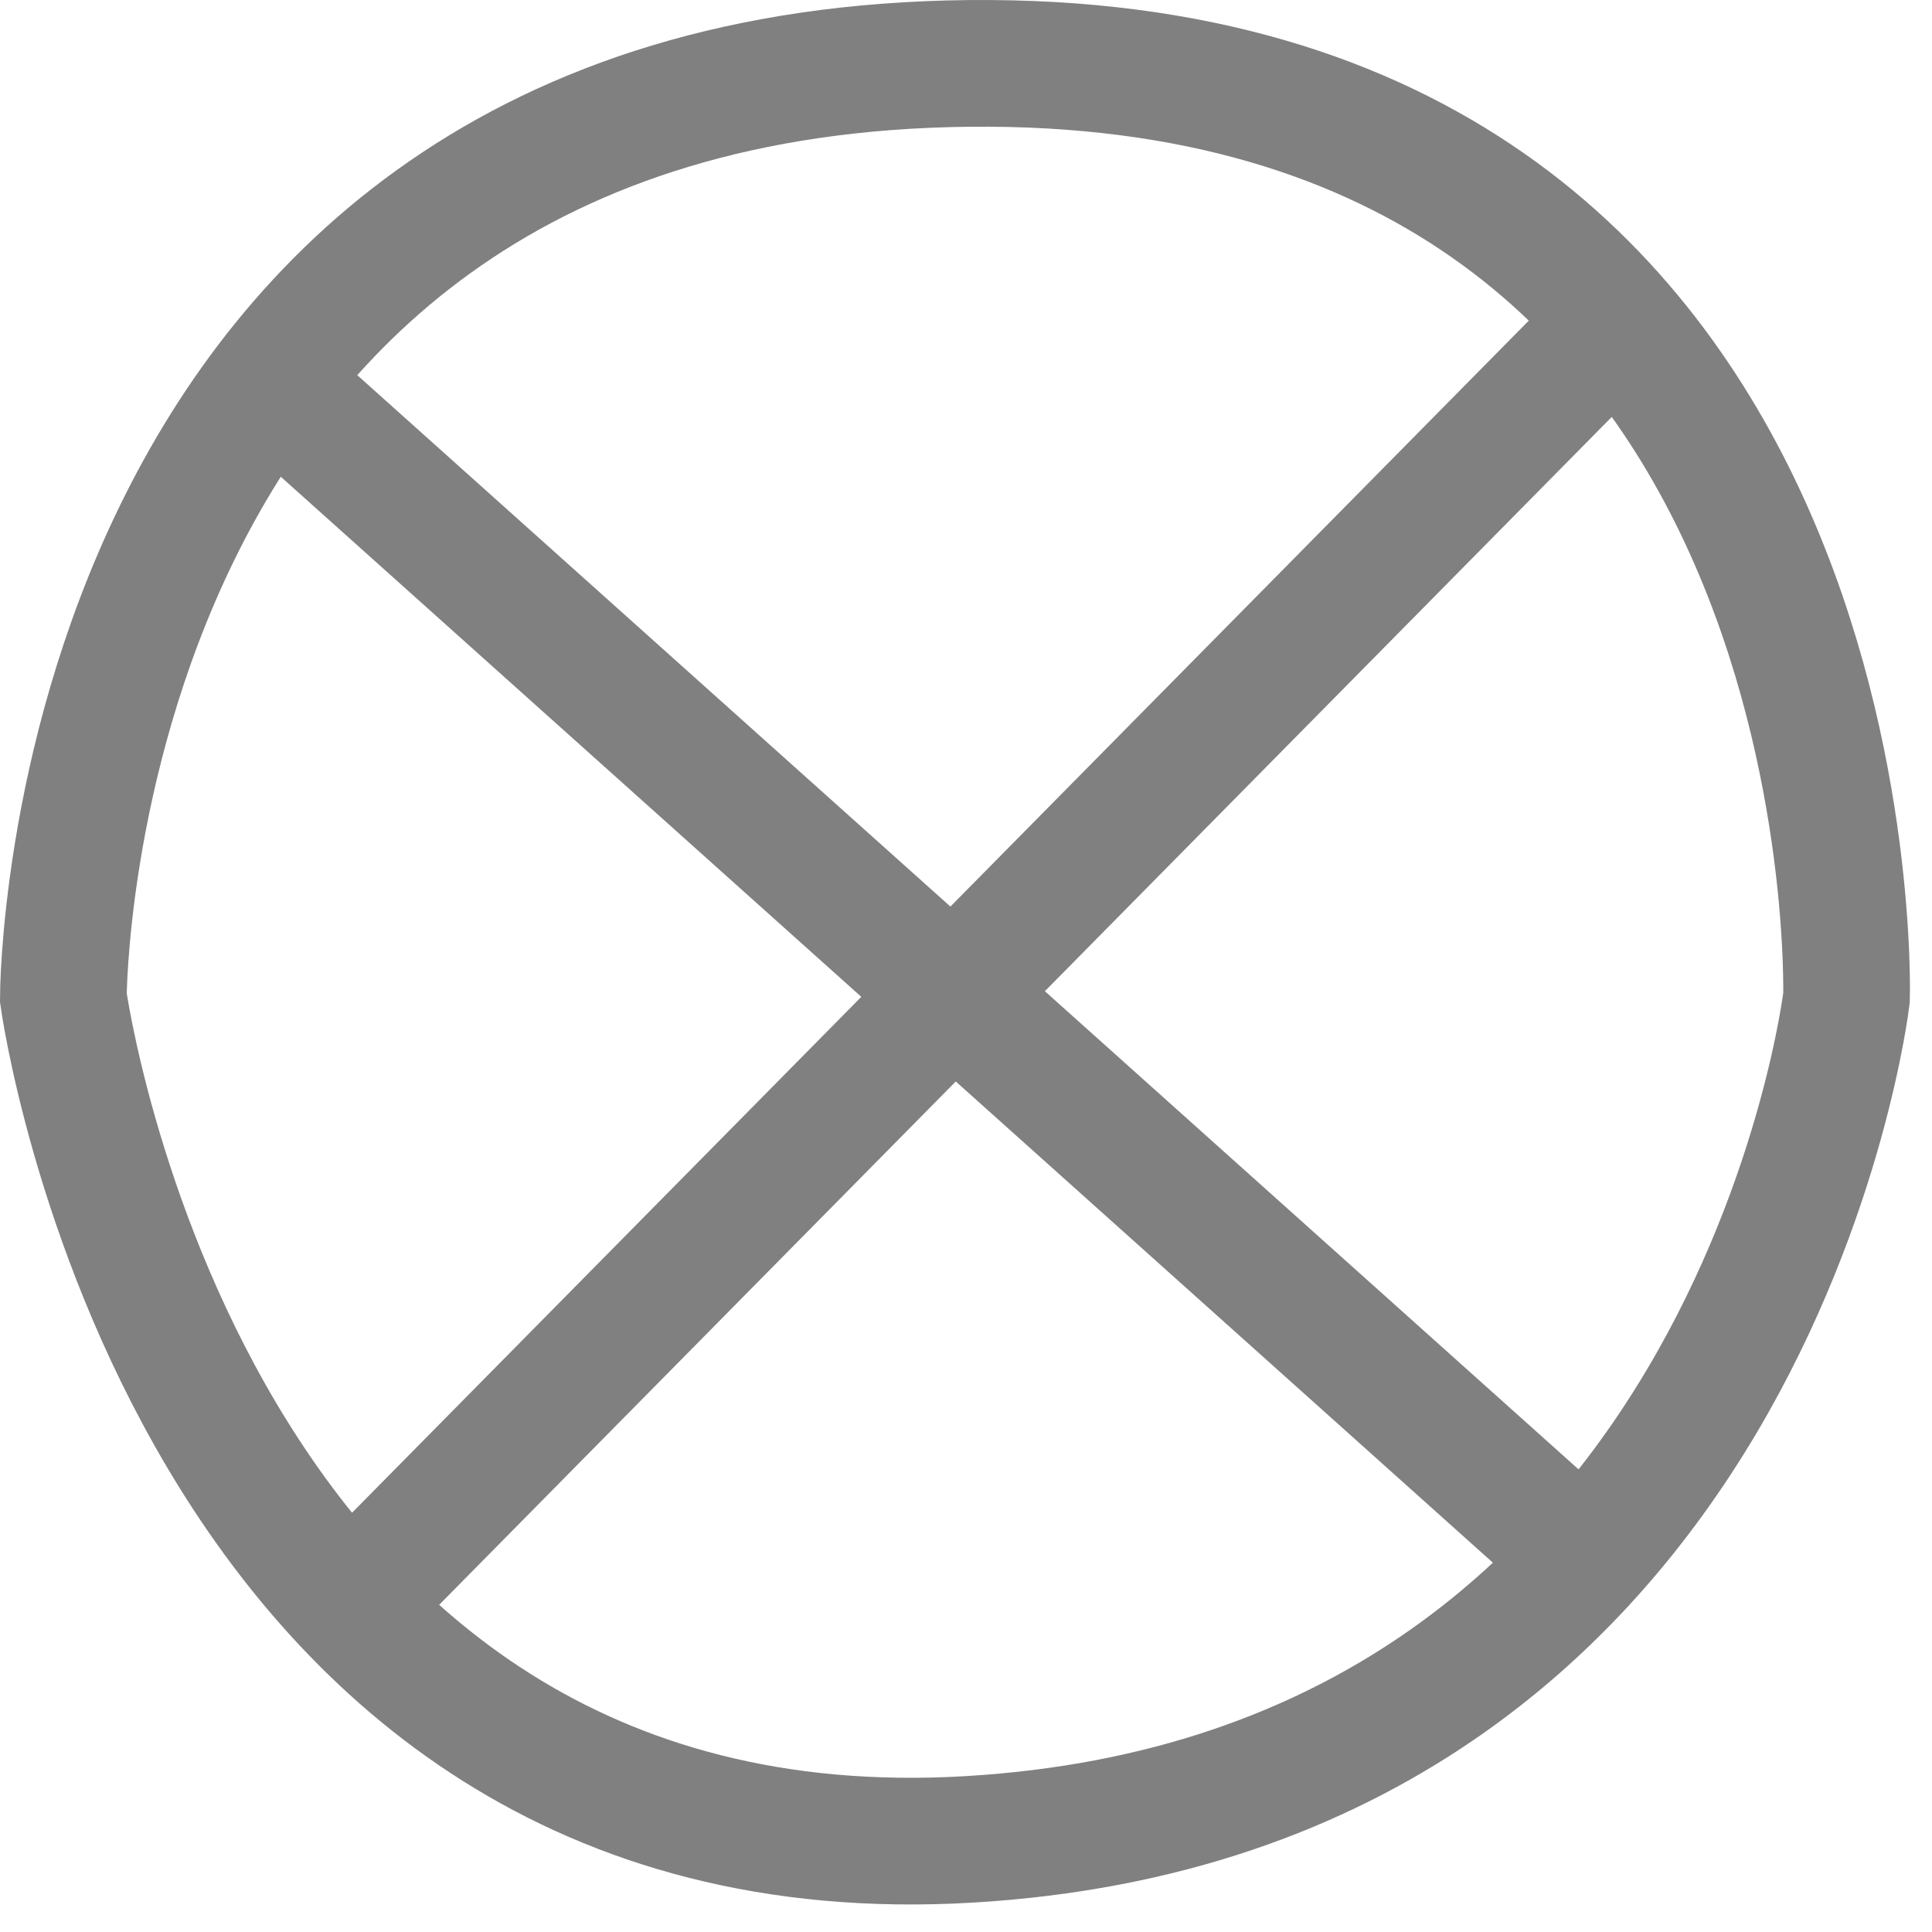
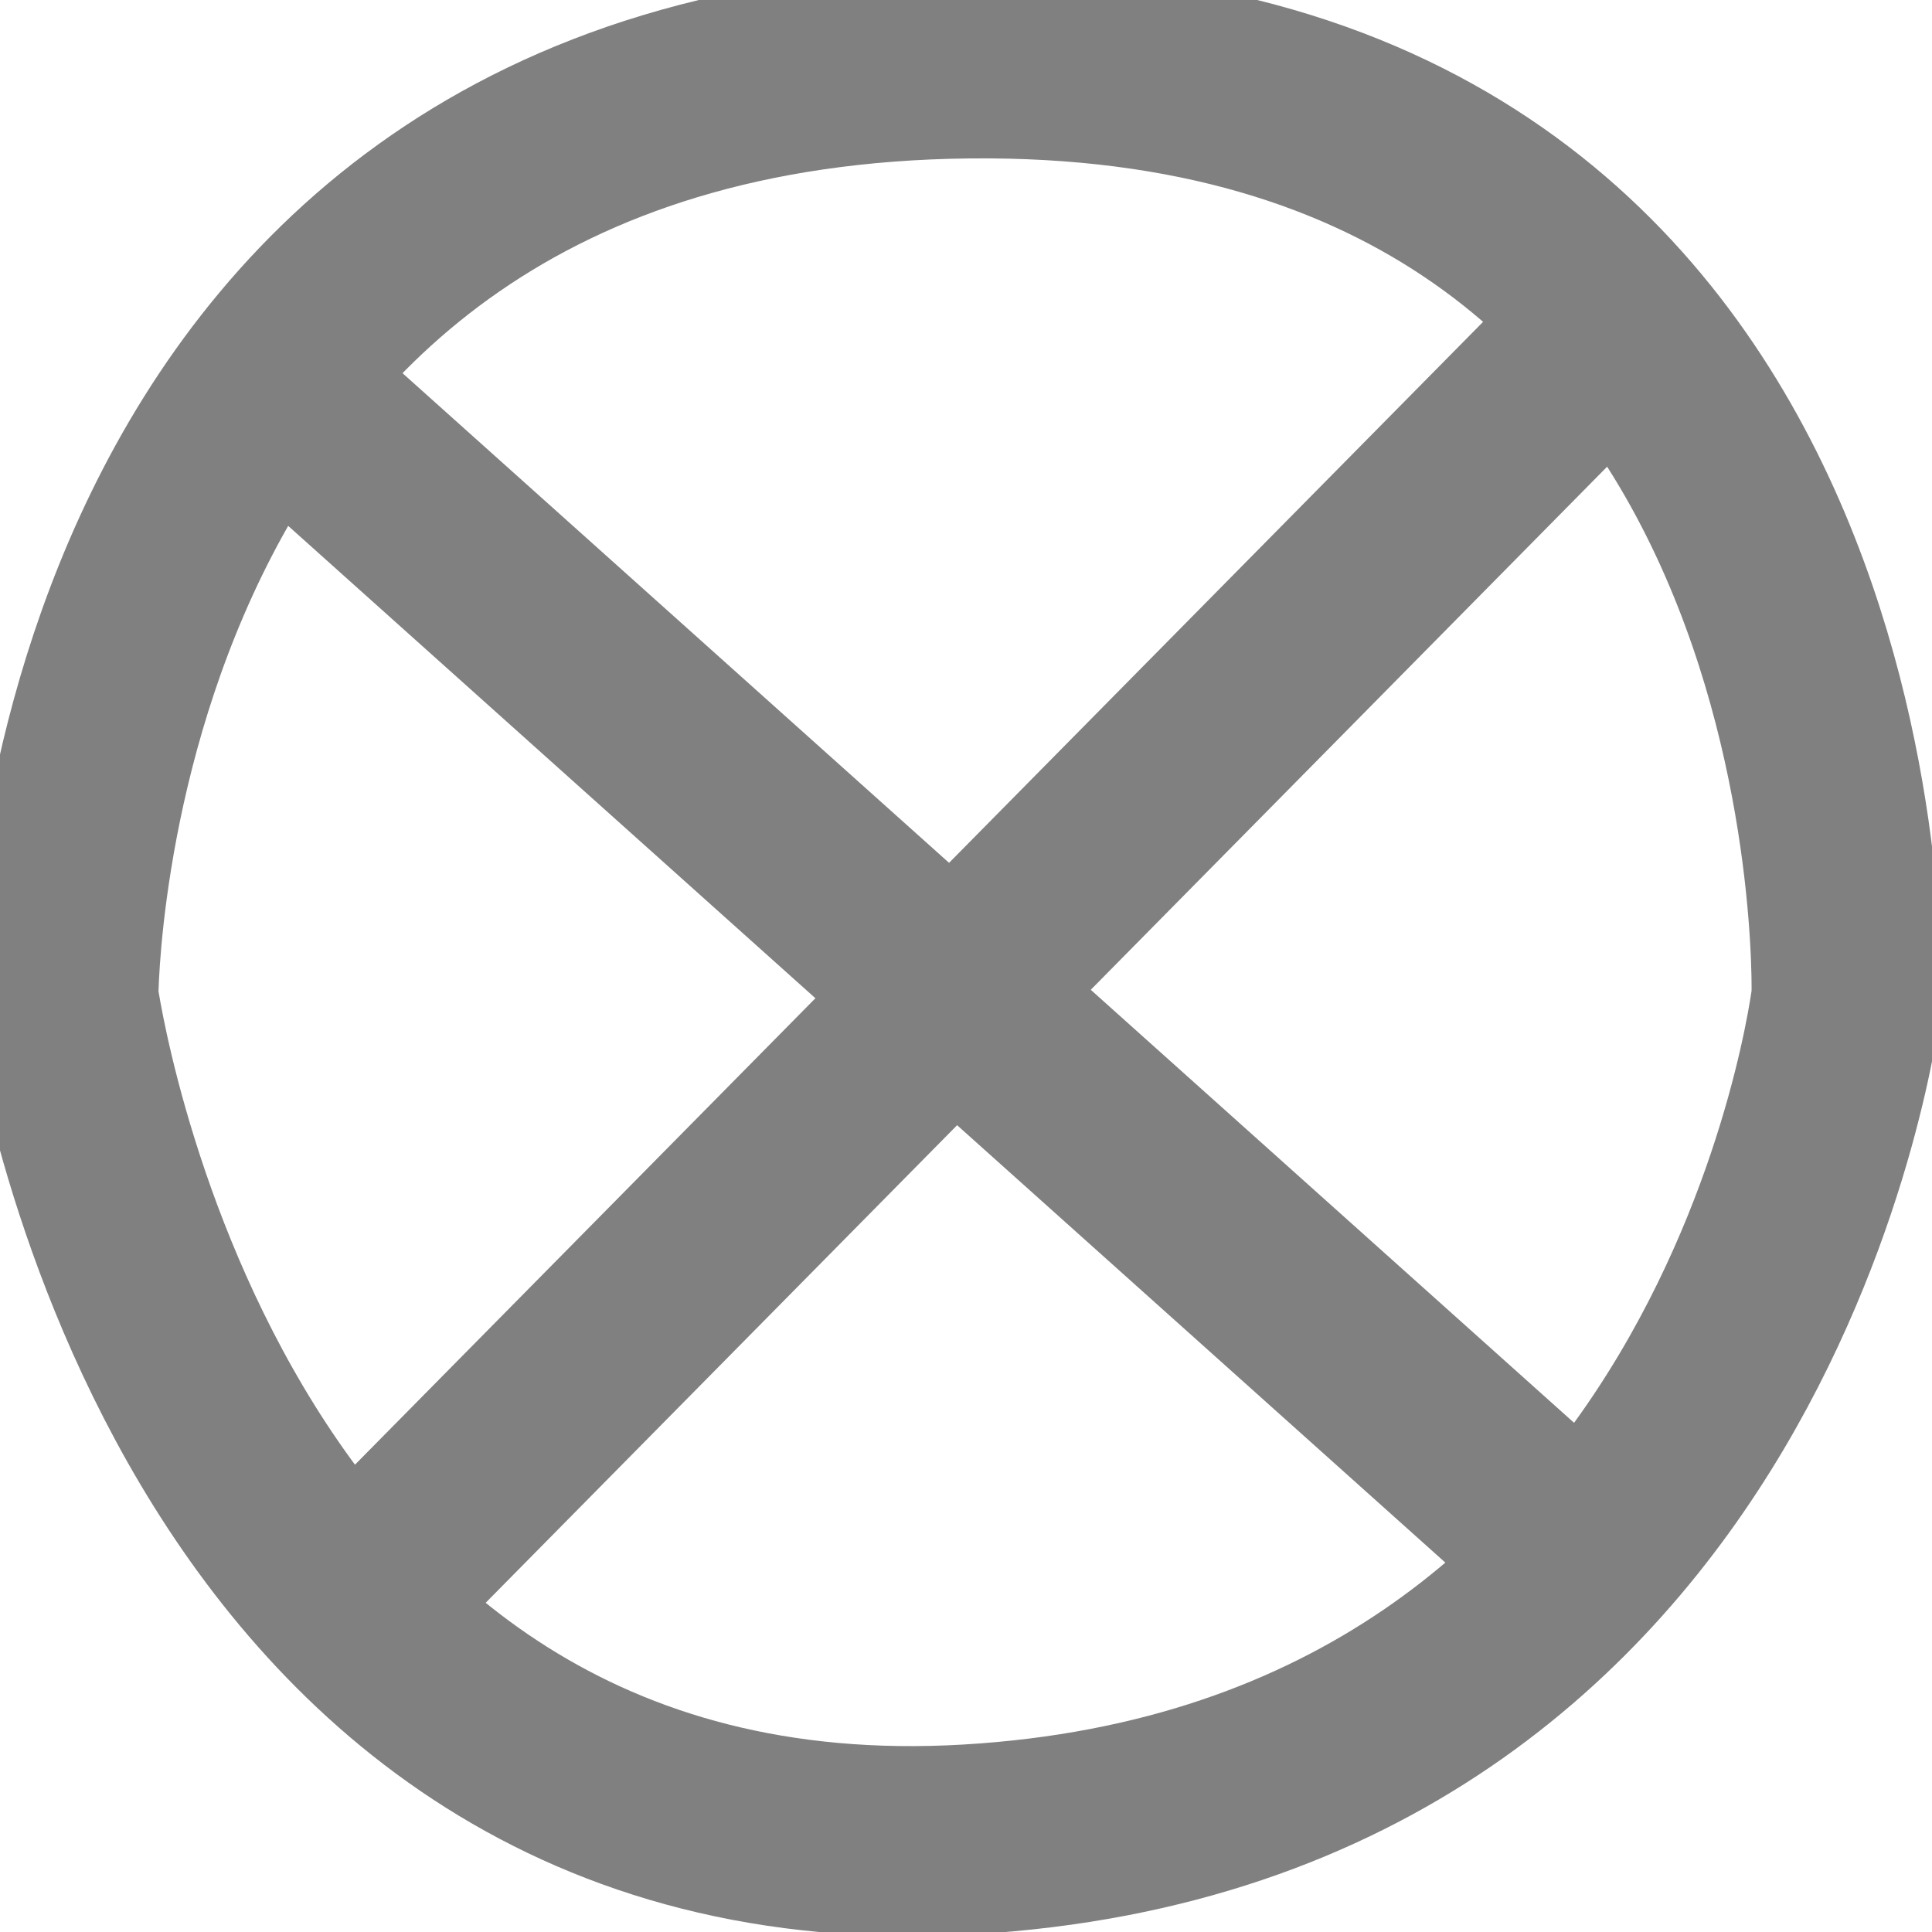
<svg xmlns="http://www.w3.org/2000/svg" width="61" height="61" viewBox="0 0 61 61" fill="none">
-   <path d="M58.301 31.499C58.301 31.499 59.185 1.71 30.593 2.002C2 2.294 2 31.499 2 31.499C2 31.499 5.832 59.536 30.593 58.076C55.353 56.616 58.301 31.499 58.301 31.499Z" stroke="#808080" stroke-width="4" />
-   <path d="M11.469 50.251L51.601 9.595M8.764 12.276L51.15 50.251" stroke="#808080" stroke-width="4" />
+   <path d="M58.301 31.499C58.301 31.499 59.185 1.71 30.593 2.002C2 2.294 2 31.499 2 31.499C2 31.499 5.832 59.536 30.593 58.076C55.353 56.616 58.301 31.499 58.301 31.499Z" stroke="#808080" stroke-width="6" />
+   <path d="M11.469 50.251L51.601 9.595M8.764 12.276L51.15 50.251" stroke="#808080" stroke-width="6" />
</svg>
